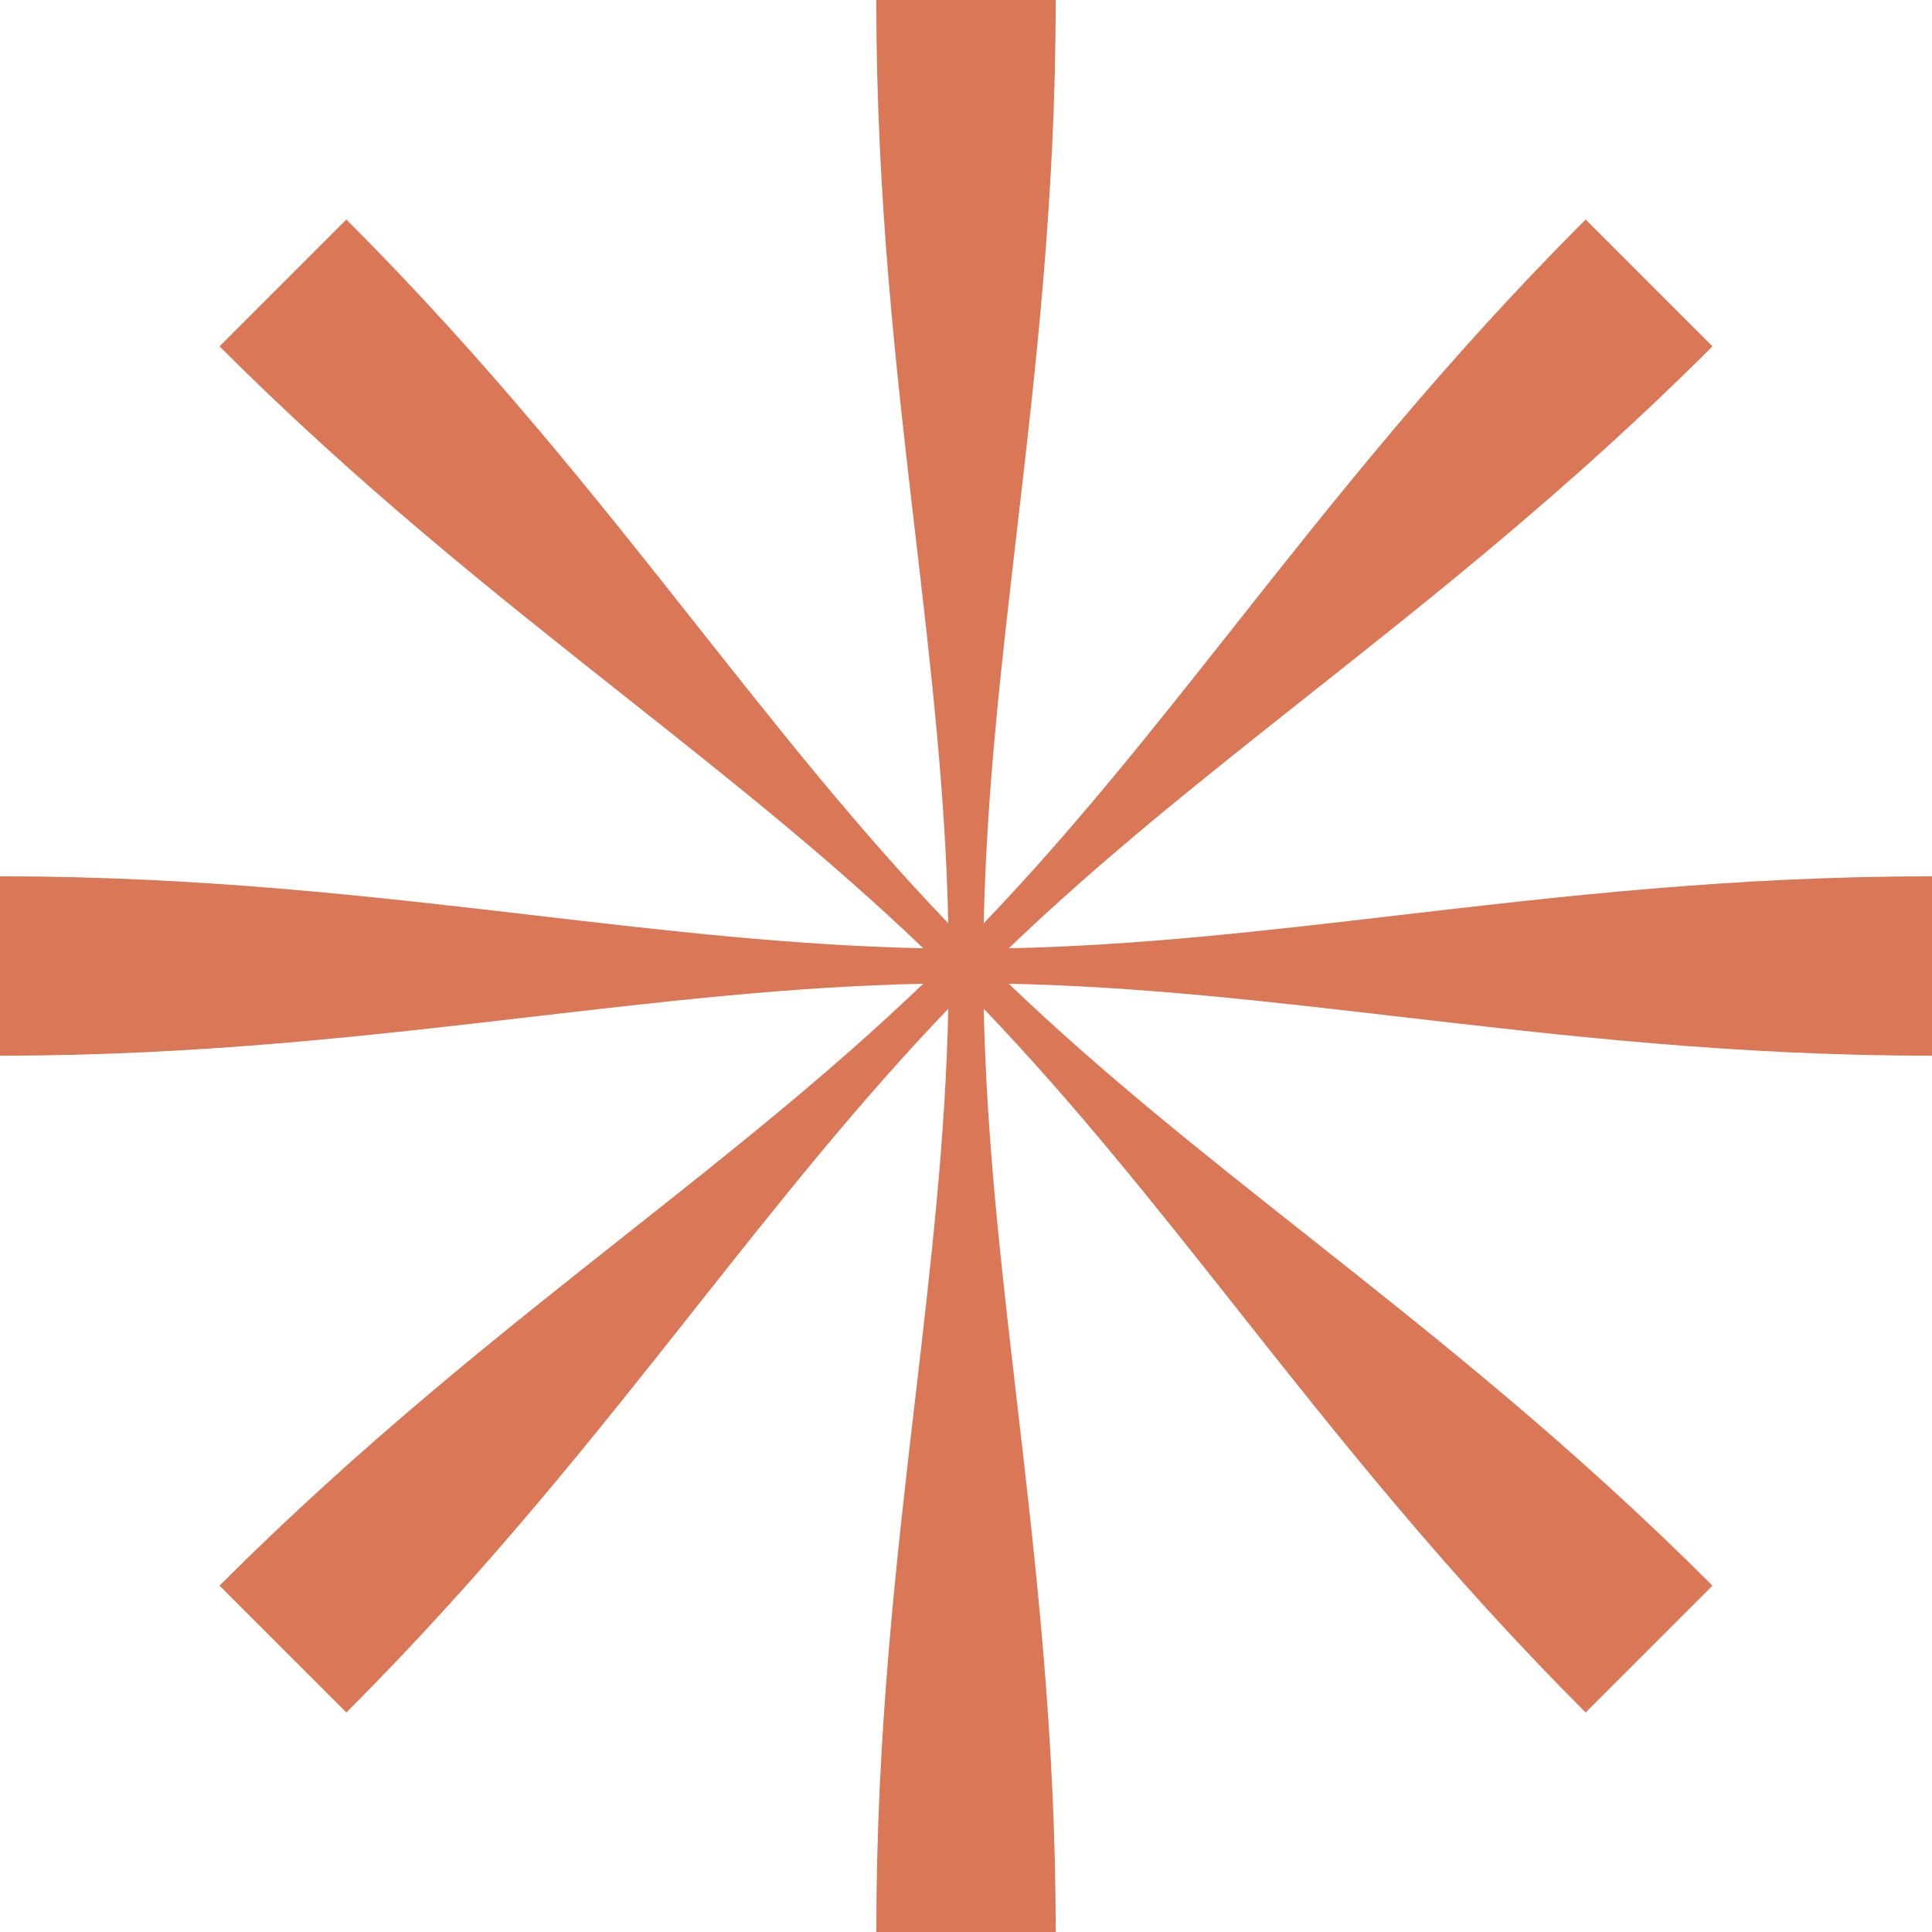
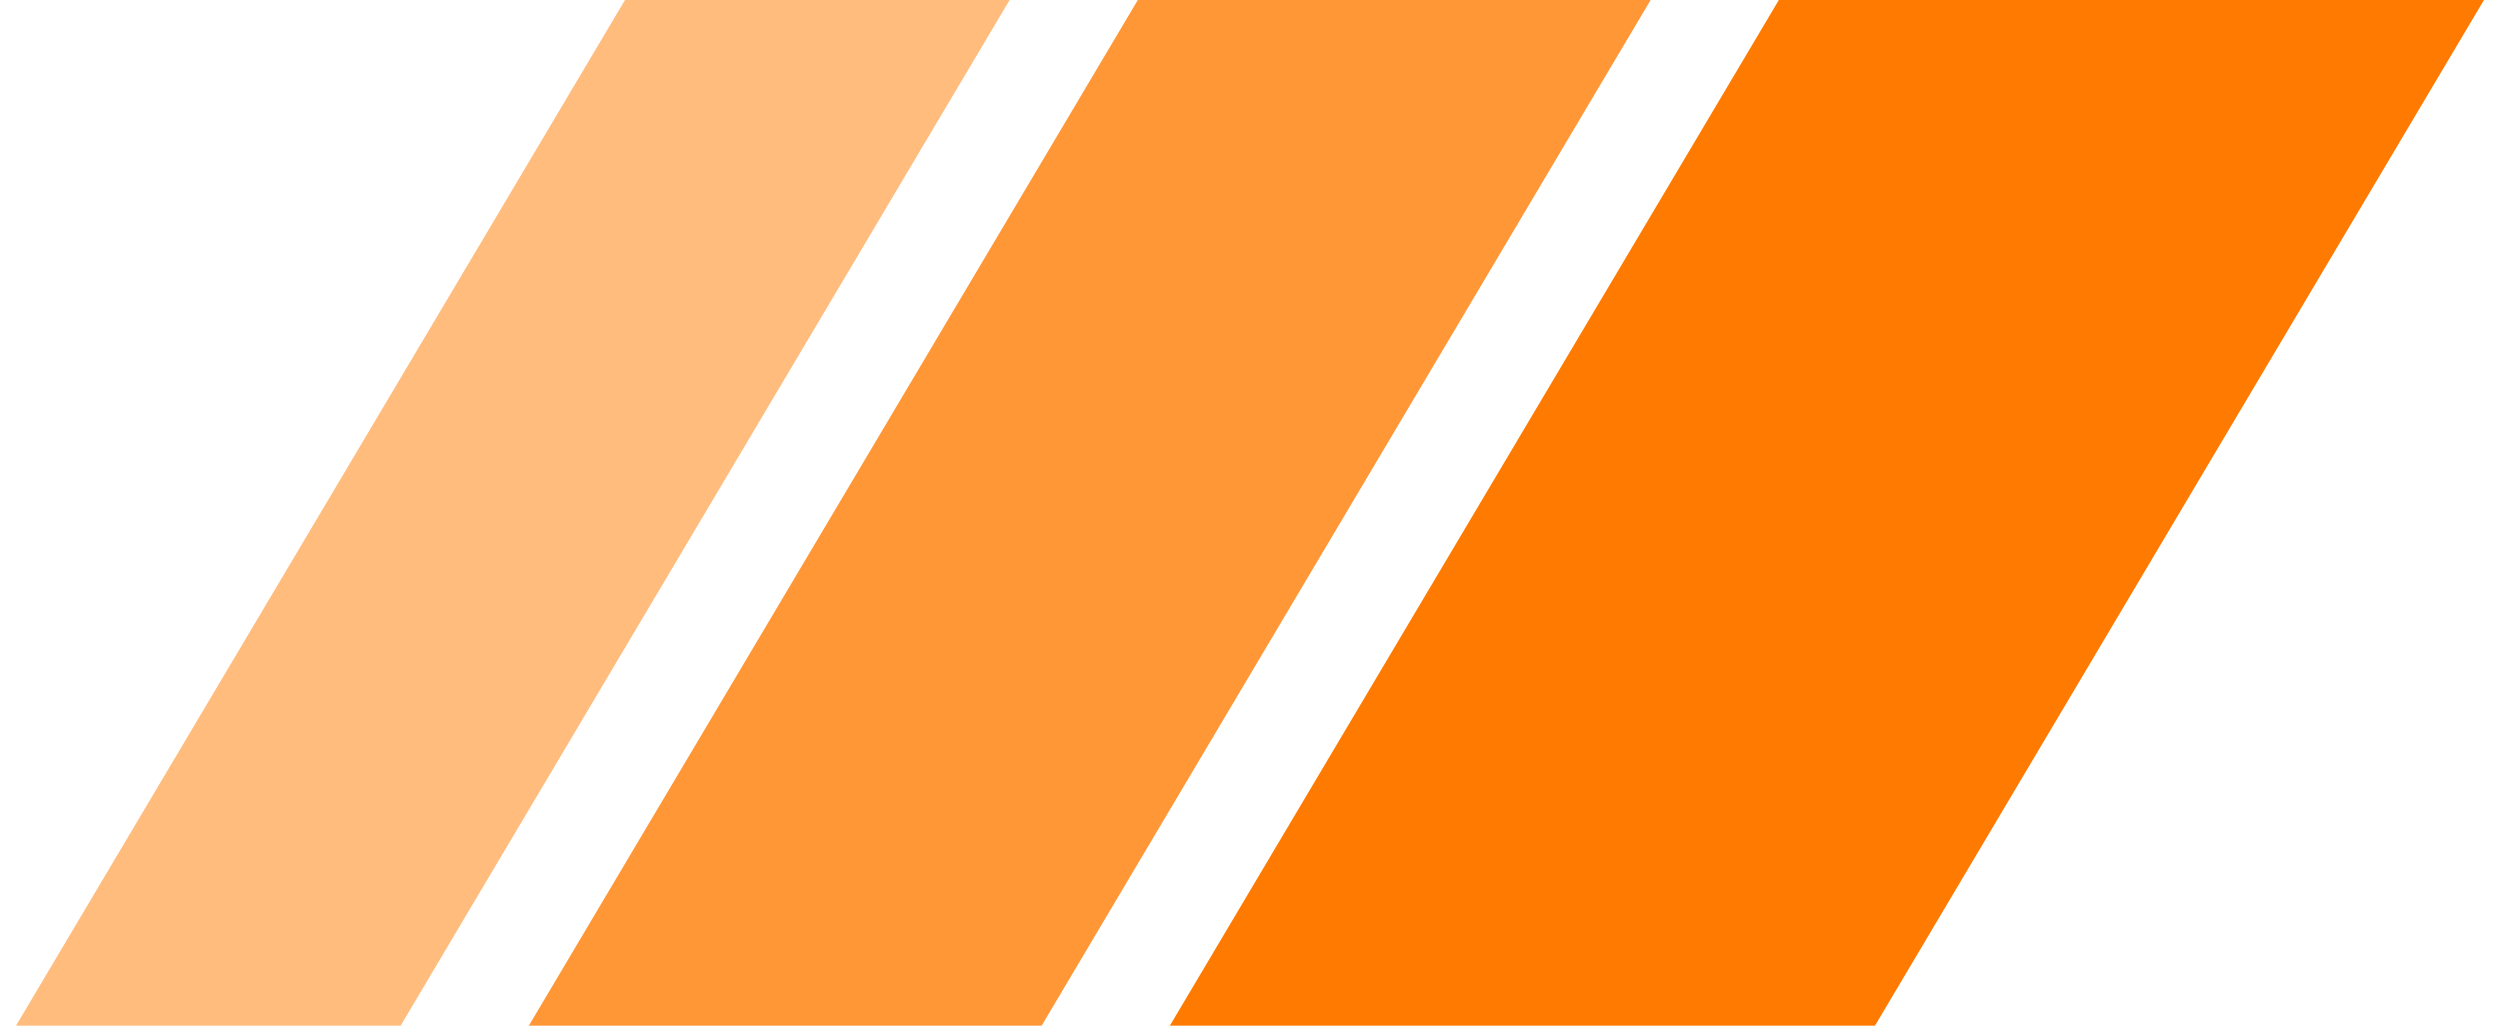
- <svg xmlns="http://www.w3.org/2000/svg" id="logo-36" width="40" height="40" viewBox="0 0 40 40" fill="none">
-   <path d="M18.952 11.073C18.559 7.699 18.143 4.136 18.143 0H21.857C21.857 4.09 21.443 7.648 21.05 11.025C20.73 13.778 20.424 16.411 20.367 19.115C22.232 17.17 23.863 15.107 25.572 12.946C27.679 10.282 29.904 7.469 32.829 4.545L35.455 7.171C32.563 10.063 29.755 12.286 27.088 14.397L27.086 14.399C24.914 16.118 22.837 17.762 20.885 19.633C23.579 19.576 26.191 19.272 28.927 18.952C32.301 18.559 35.864 18.143 40 18.143V21.857C35.91 21.857 32.352 21.443 28.975 21.05L28.972 21.05C26.22 20.73 23.588 20.424 20.885 20.367C22.829 22.23 24.891 23.861 27.05 25.569L27.053 25.572C29.717 27.679 32.53 29.904 35.455 32.829L32.829 35.455C29.937 32.563 27.714 29.755 25.604 27.089L25.599 27.082L25.595 27.076C23.878 24.908 22.235 22.834 20.367 20.885C20.424 23.589 20.73 26.222 21.05 28.975C21.443 32.352 21.857 35.91 21.857 40H18.143C18.143 35.864 18.559 32.301 18.952 28.927L18.953 28.922C19.272 26.188 19.576 23.577 19.633 20.885C17.765 22.834 16.122 24.908 14.405 27.076L14.401 27.082L14.396 27.089C12.286 29.755 10.063 32.563 7.171 35.455L4.545 32.829C7.47 29.904 10.283 27.679 12.947 25.572L12.95 25.569C15.109 23.861 17.171 22.23 19.115 20.367C16.411 20.424 13.778 20.73 11.025 21.05C7.648 21.443 4.09 21.857 0 21.857V18.143C4.136 18.143 7.699 18.559 11.073 18.952C13.809 19.272 16.421 19.576 19.115 19.633C17.163 17.762 15.084 16.117 12.912 14.397C10.245 12.286 7.437 10.063 4.545 7.171L7.171 4.545C10.096 7.469 12.321 10.282 14.428 12.946C16.137 15.107 17.768 17.17 19.633 19.115C19.576 16.423 19.272 13.812 18.953 11.078L18.952 11.073Z" class="ccustom" fill="#d97757" />
+ <svg xmlns="http://www.w3.org/2000/svg" id="logo-38" width="78" height="32" viewBox="0 0 78 32" fill="none">
+   <path d="M55.5 0H77.5L58.5 32H36.5L55.5 0Z" class="ccustom" fill="#FF7A00" />
+   <path d="M35.5 0H51.5L32.5 32H16.5L35.5 0Z" class="ccompli1" fill="#FF9736" />
+   <path d="M19.5 0H31.5L12.5 32H0.5L19.5 0Z" class="ccompli2" fill="#FFBC7D" />
</svg>
